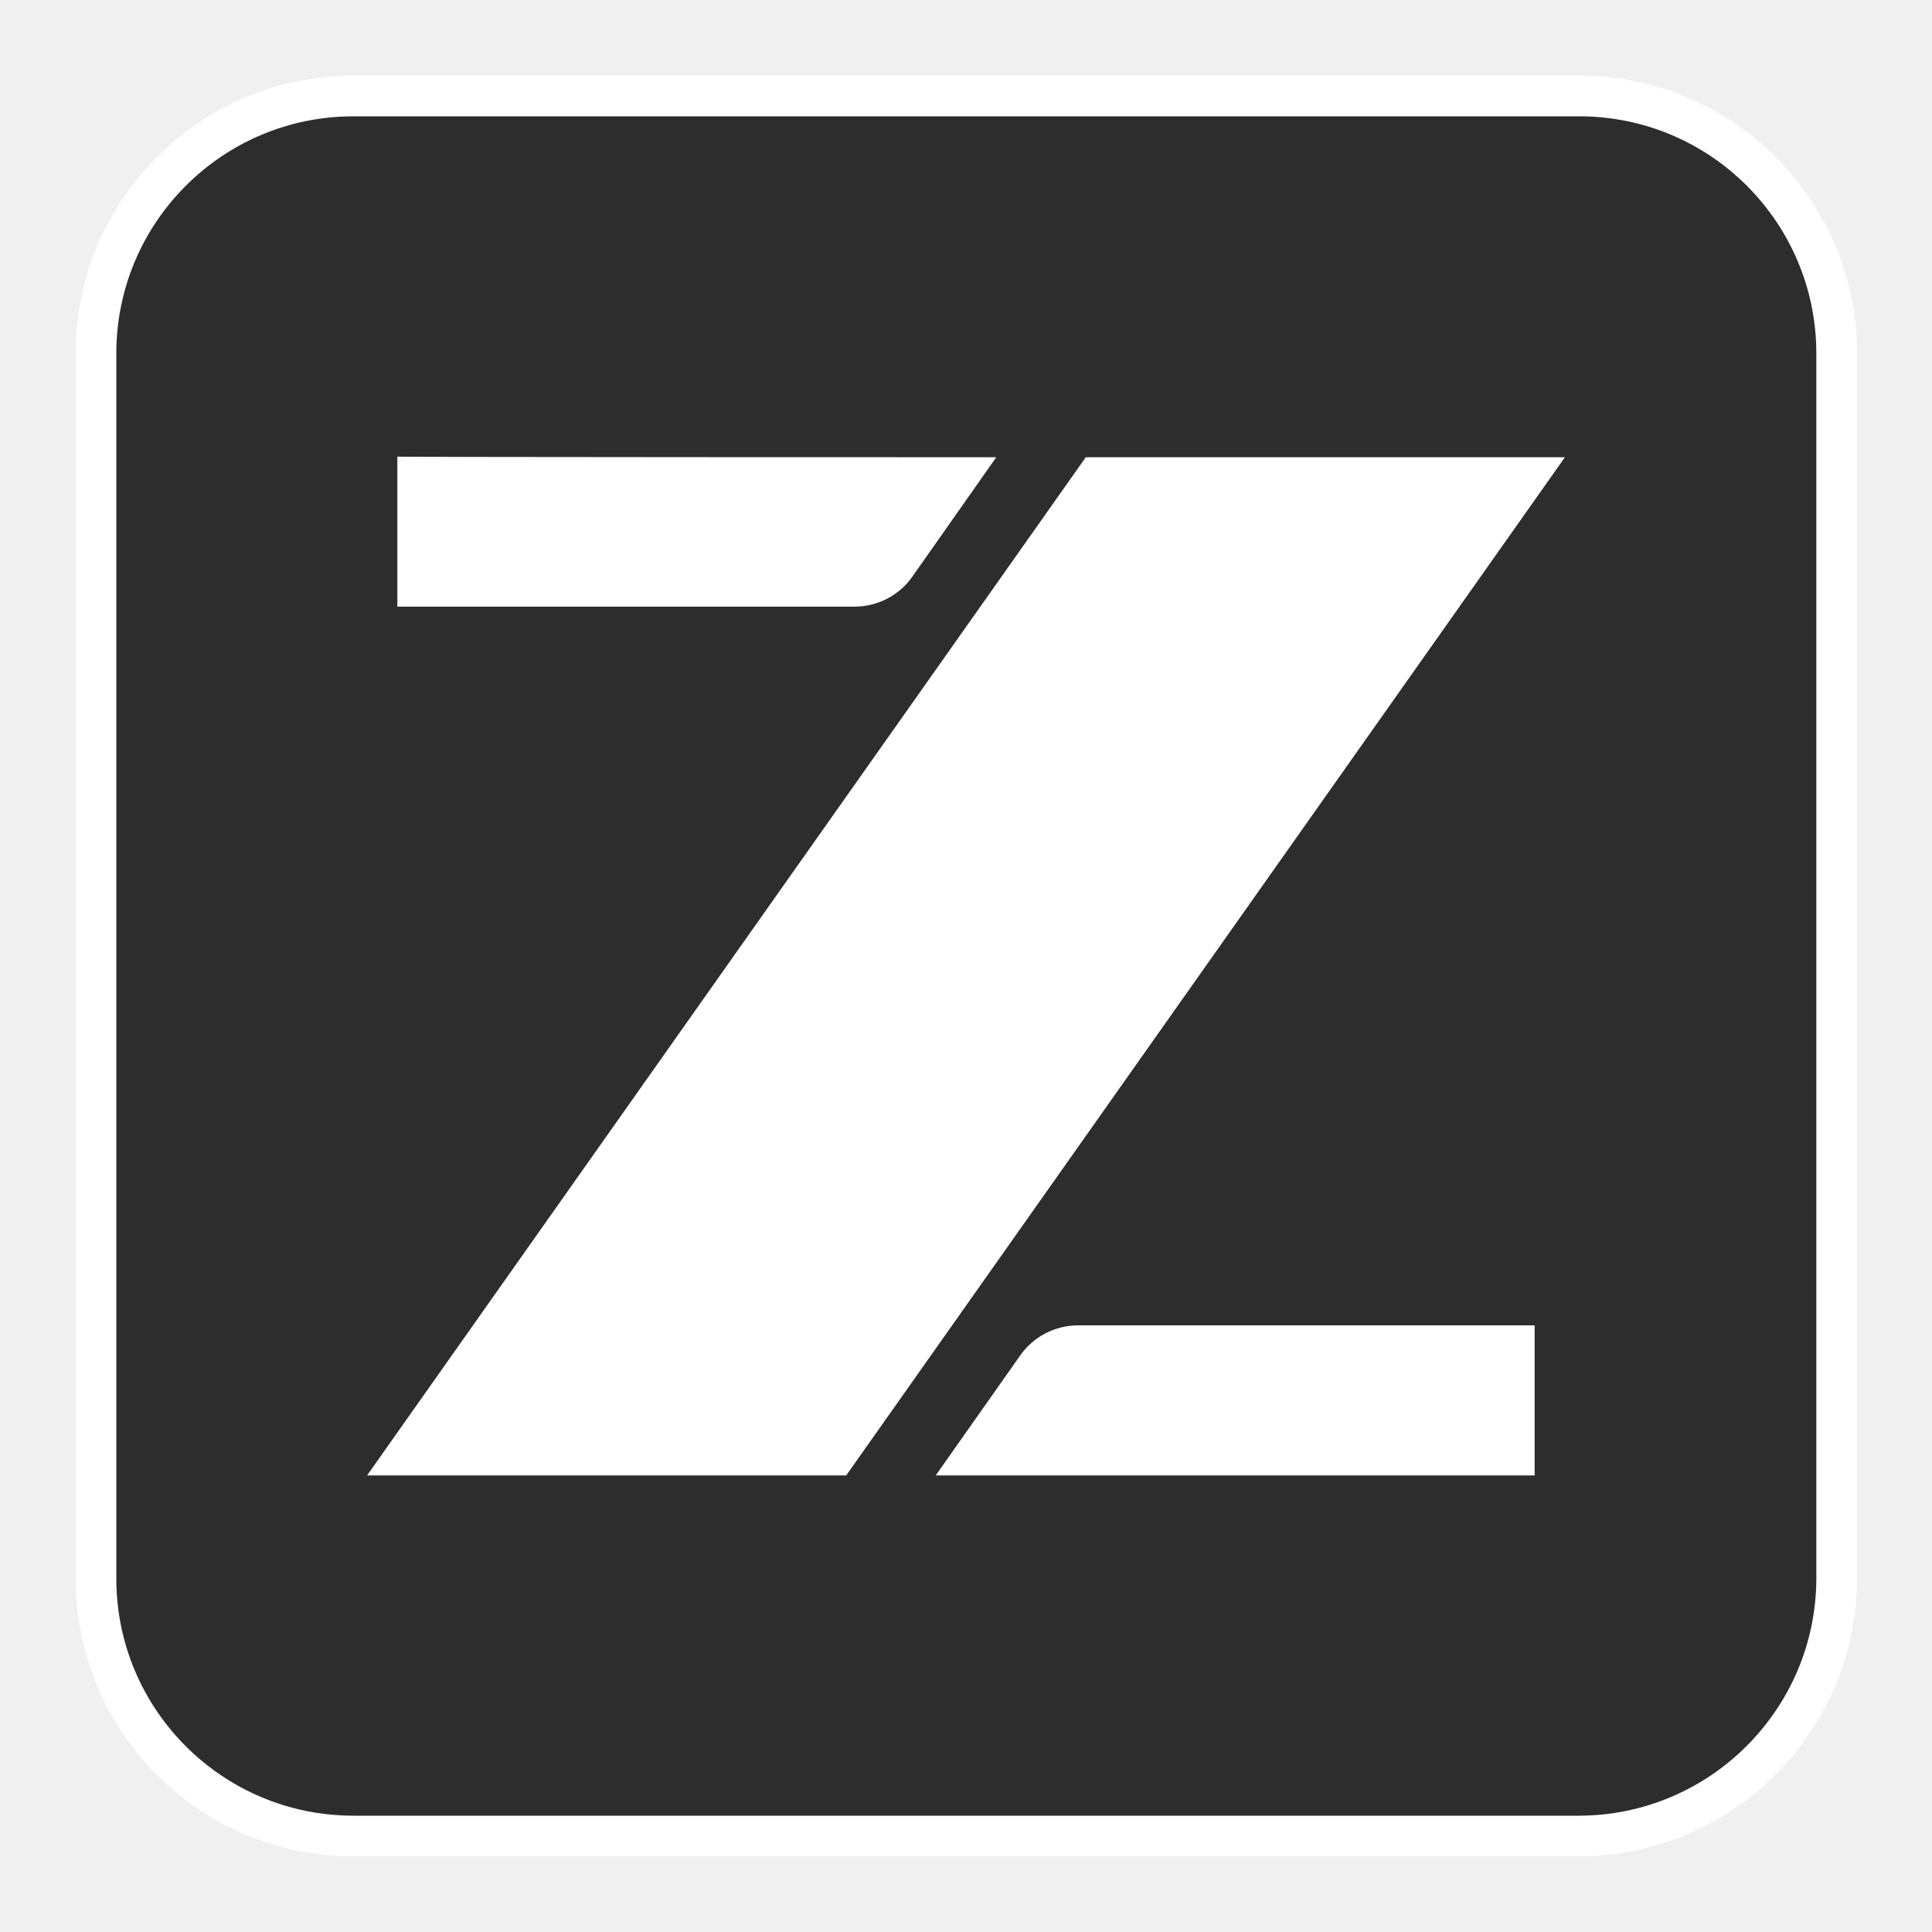
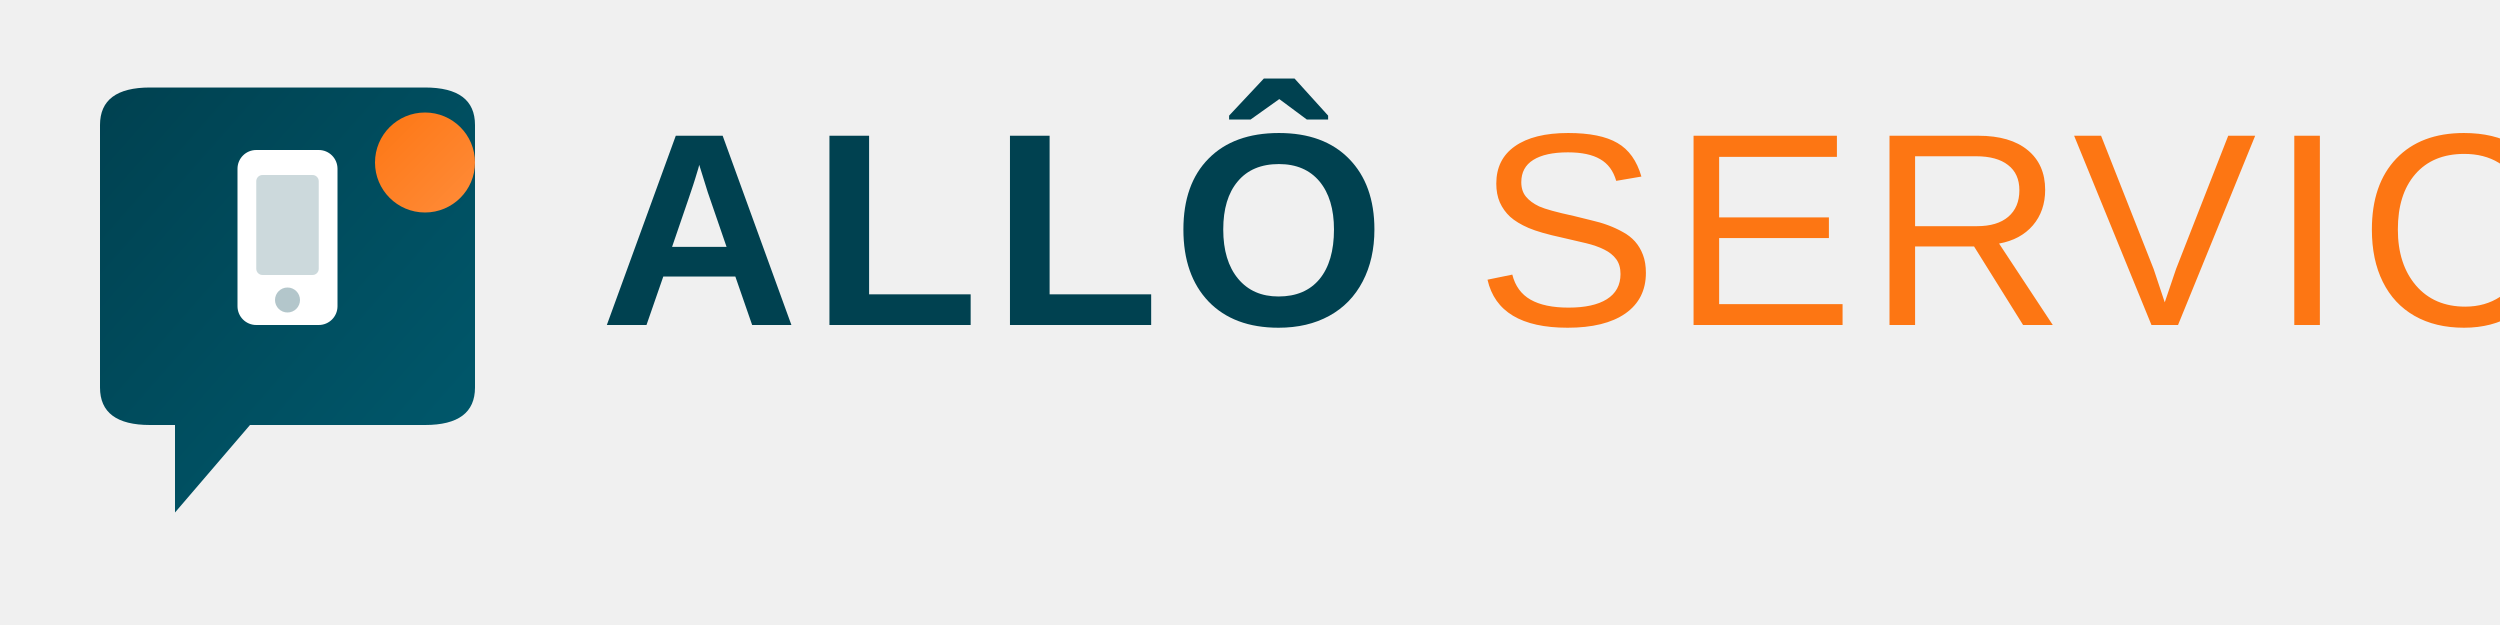
- <svg xmlns="http://www.w3.org/2000/svg" version="1.1" x="0px" y="0px" viewBox="0 0 30 30" style="enable-background:new 0 0 30 30;" xml:space="preserve">
+ <svg xmlns="http://www.w3.org/2000/svg" viewBox="0 0 200 50" width="200" height="50">
  <defs>
-     <style type="text/css">
-     .st194{fill:#2D2D2D;stroke:#FFFFFF;stroke-width:0.632;stroke-miterlimit:10;}
-     .st23{fill:#FFFFFF;}
- 
-     .z-breathe {
-       animation: breathe 2.5s ease-in-out infinite;
-     }
- 
-     @keyframes breathe {
-       0%, 100% { opacity: 0.7; }
-       50% { opacity: 1; }
-     }
-   </style>
+     <linearGradient id="primaryGrad" x1="0%" y1="0%" x2="100%" y2="100%">
+       <stop offset="0%" style="stop-color:#004150" />
+       <stop offset="100%" style="stop-color:#005a6e" />
+     </linearGradient>
+     <linearGradient id="orangeGrad" x1="0%" y1="0%" x2="100%" y2="100%">
+       <stop offset="0%" style="stop-color:#FD7613" />
+       <stop offset="100%" style="stop-color:#ff8c3a" />
+     </linearGradient>
  </defs>
-   <g>
-     <path class="st194" d="M24.51,28.51H5.49c-2.21,0-4-1.79-4-4V5.49c0-2.21,1.79-4,4-4h19.03c2.21,0,4,1.79,4,4v19.03     C28.51,26.72,26.72,28.51,24.51,28.51z" />
-     <g class="z-breathe">
-       <path class="st23" d="M15.47,7.1l-1.3,1.85c-0.2,0.29-0.54,0.47-0.9,0.47h-7.1V7.09C6.16,7.1,15.47,7.1,15.47,7.1z" />
-       <polygon class="st23" points="24.3,7.1 13.14,22.91 5.7,22.91 16.86,7.1" />
-       <path class="st23" d="M14.53,22.91l1.31-1.86c0.2-0.29,0.54-0.47,0.9-0.47h7.09v2.33H14.53z" />
-     </g>
+   <g transform="translate(2, 5)">
+     <path d="M6 5               Q6 2 10 2               L32 2               Q36 2 36 5               L36 26               Q36 29 32 29               L18 29               L12 36               L12 29               L10 29               Q6 29 6 26               Z" fill="url(#primaryGrad)" />
+     <rect x="17" y="7" width="8" height="14" rx="1.5" fill="white" />
+     <rect x="18.5" y="9" width="5" height="8" rx="0.5" fill="#004150" opacity="0.2" />
+     <circle cx="21" cy="19" r="1" fill="#004150" opacity="0.3" />
+     <circle cx="32" cy="8" r="4" fill="url(#orangeGrad)" />
  </g>
+   <text x="48" y="26" font-family="Manrope, Arial, sans-serif" font-size="22" font-weight="800" fill="#004150" letter-spacing="1">ALLÔ</text>
+   <text x="118" y="26" font-family="Manrope, Arial, sans-serif" font-size="22" font-weight="300" fill="#FD7613" letter-spacing="1">SERVICES</text>
</svg>
